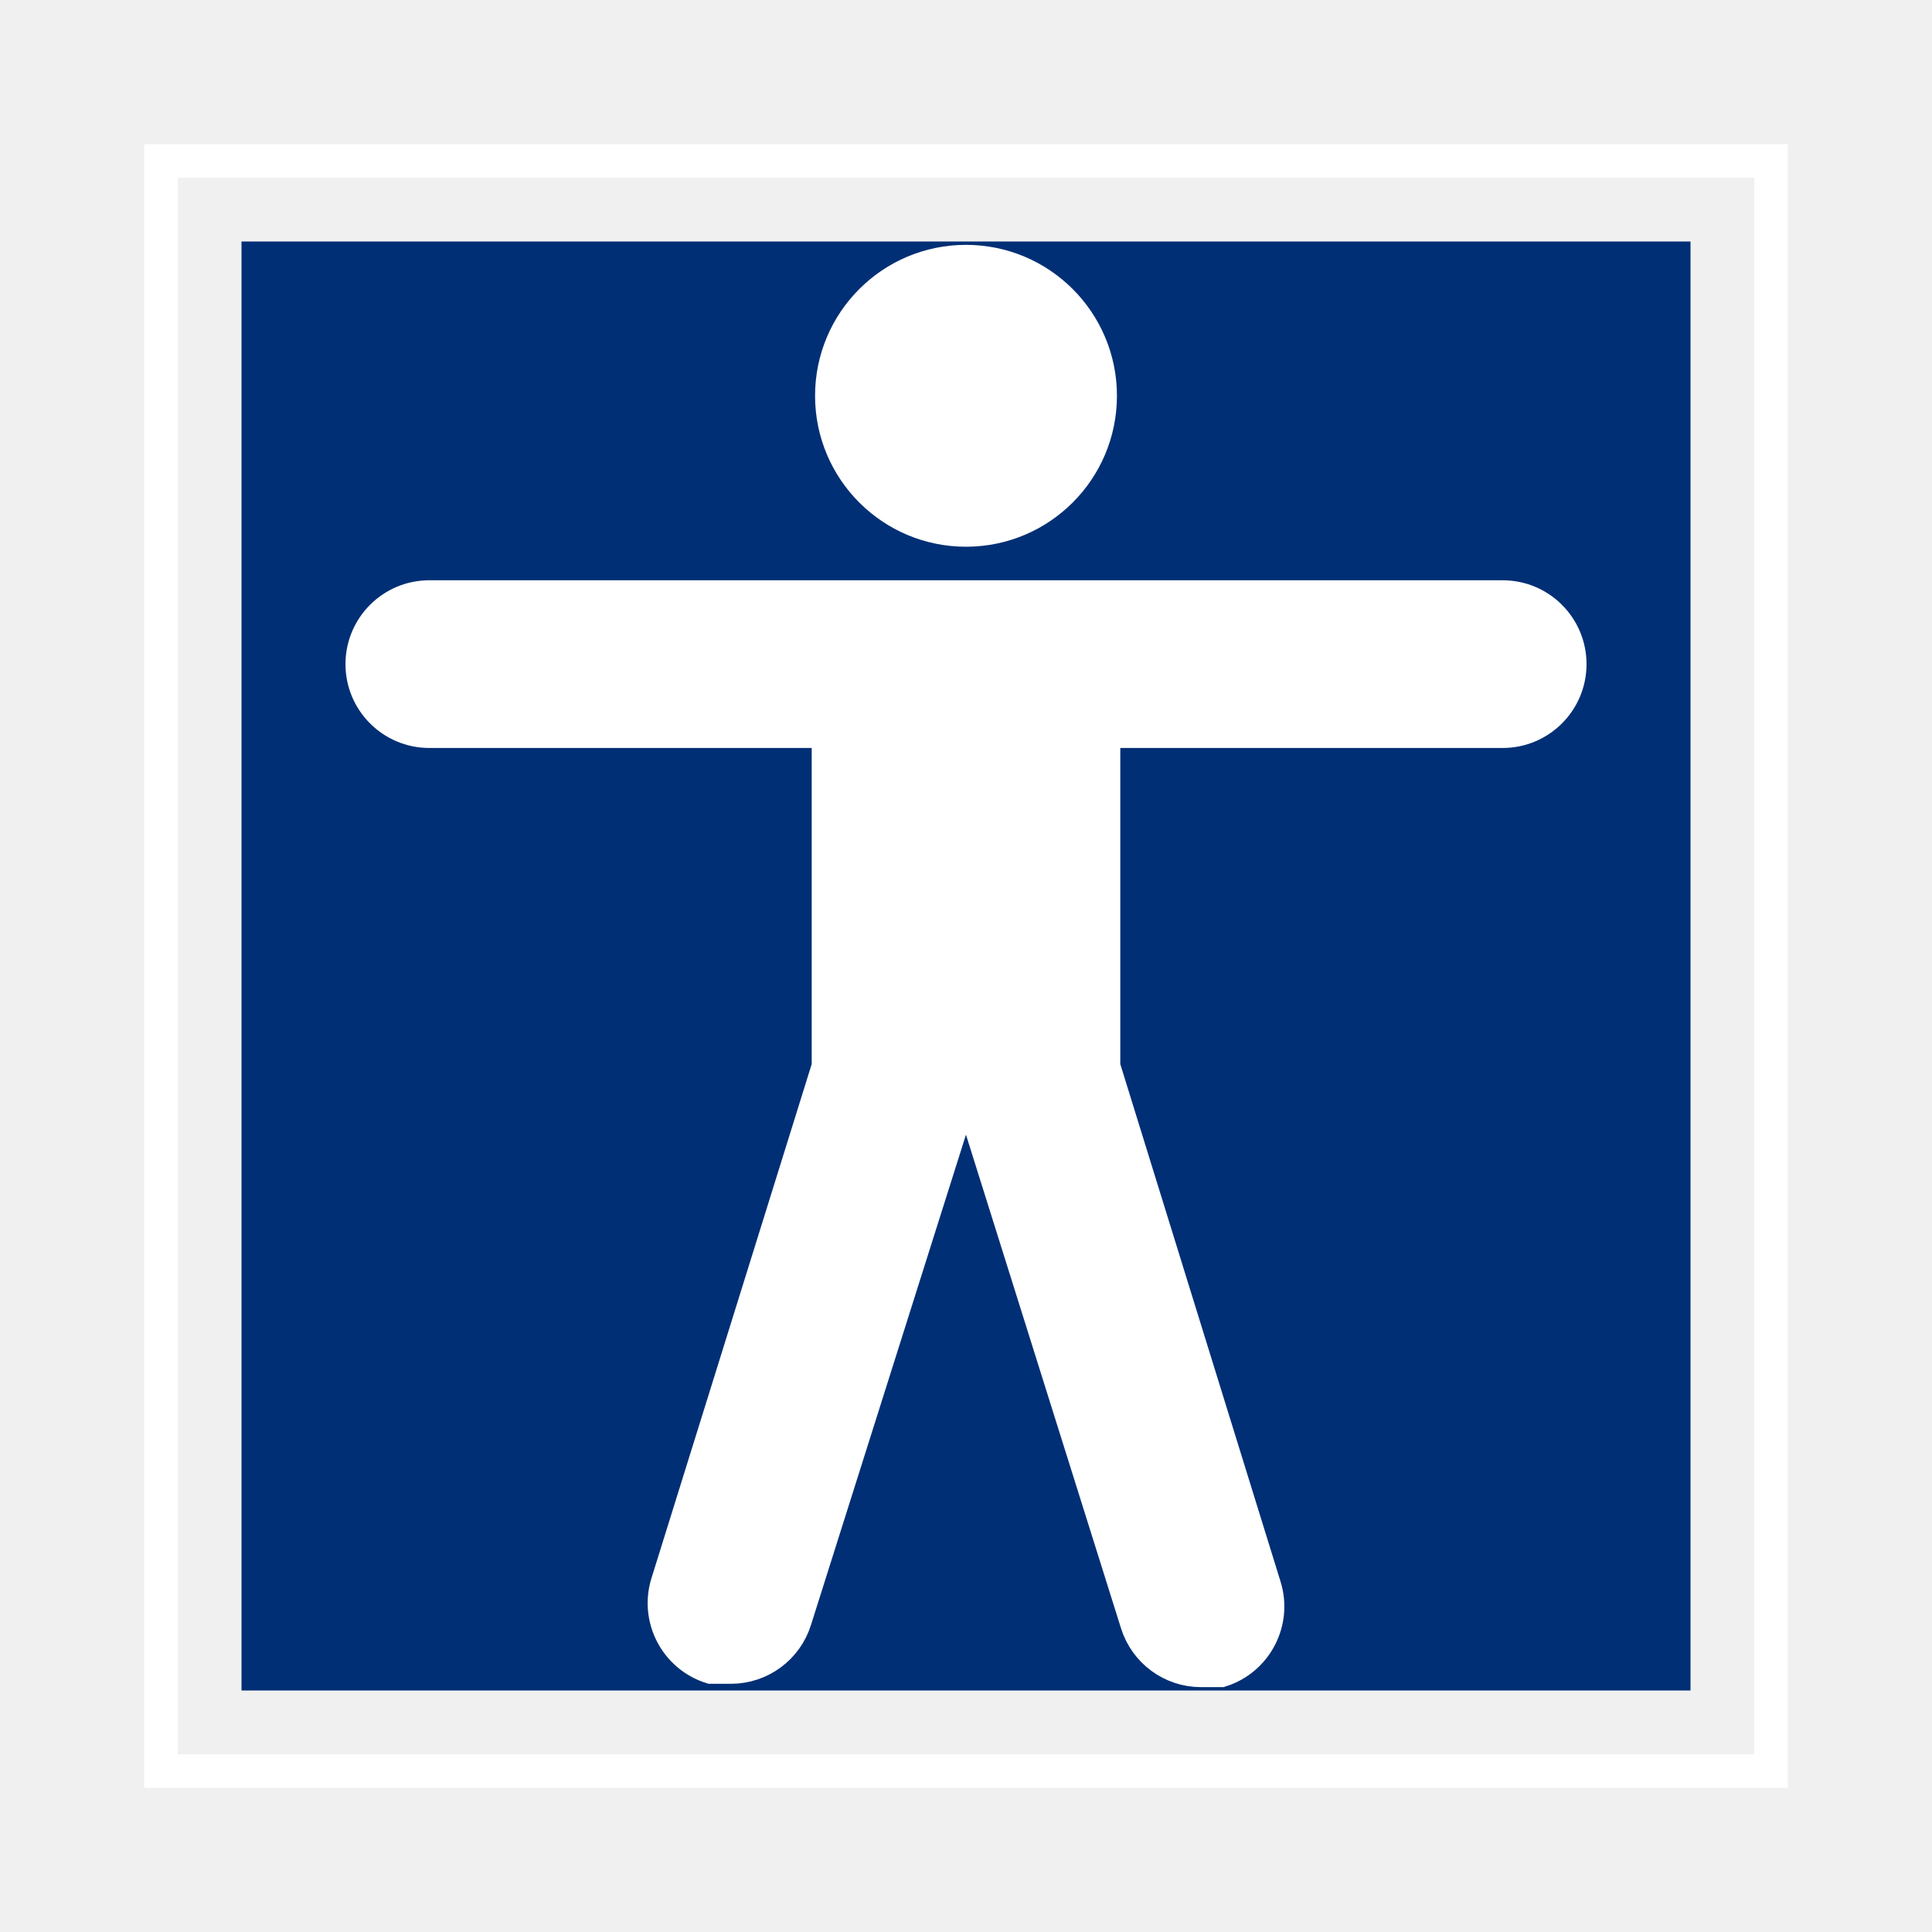
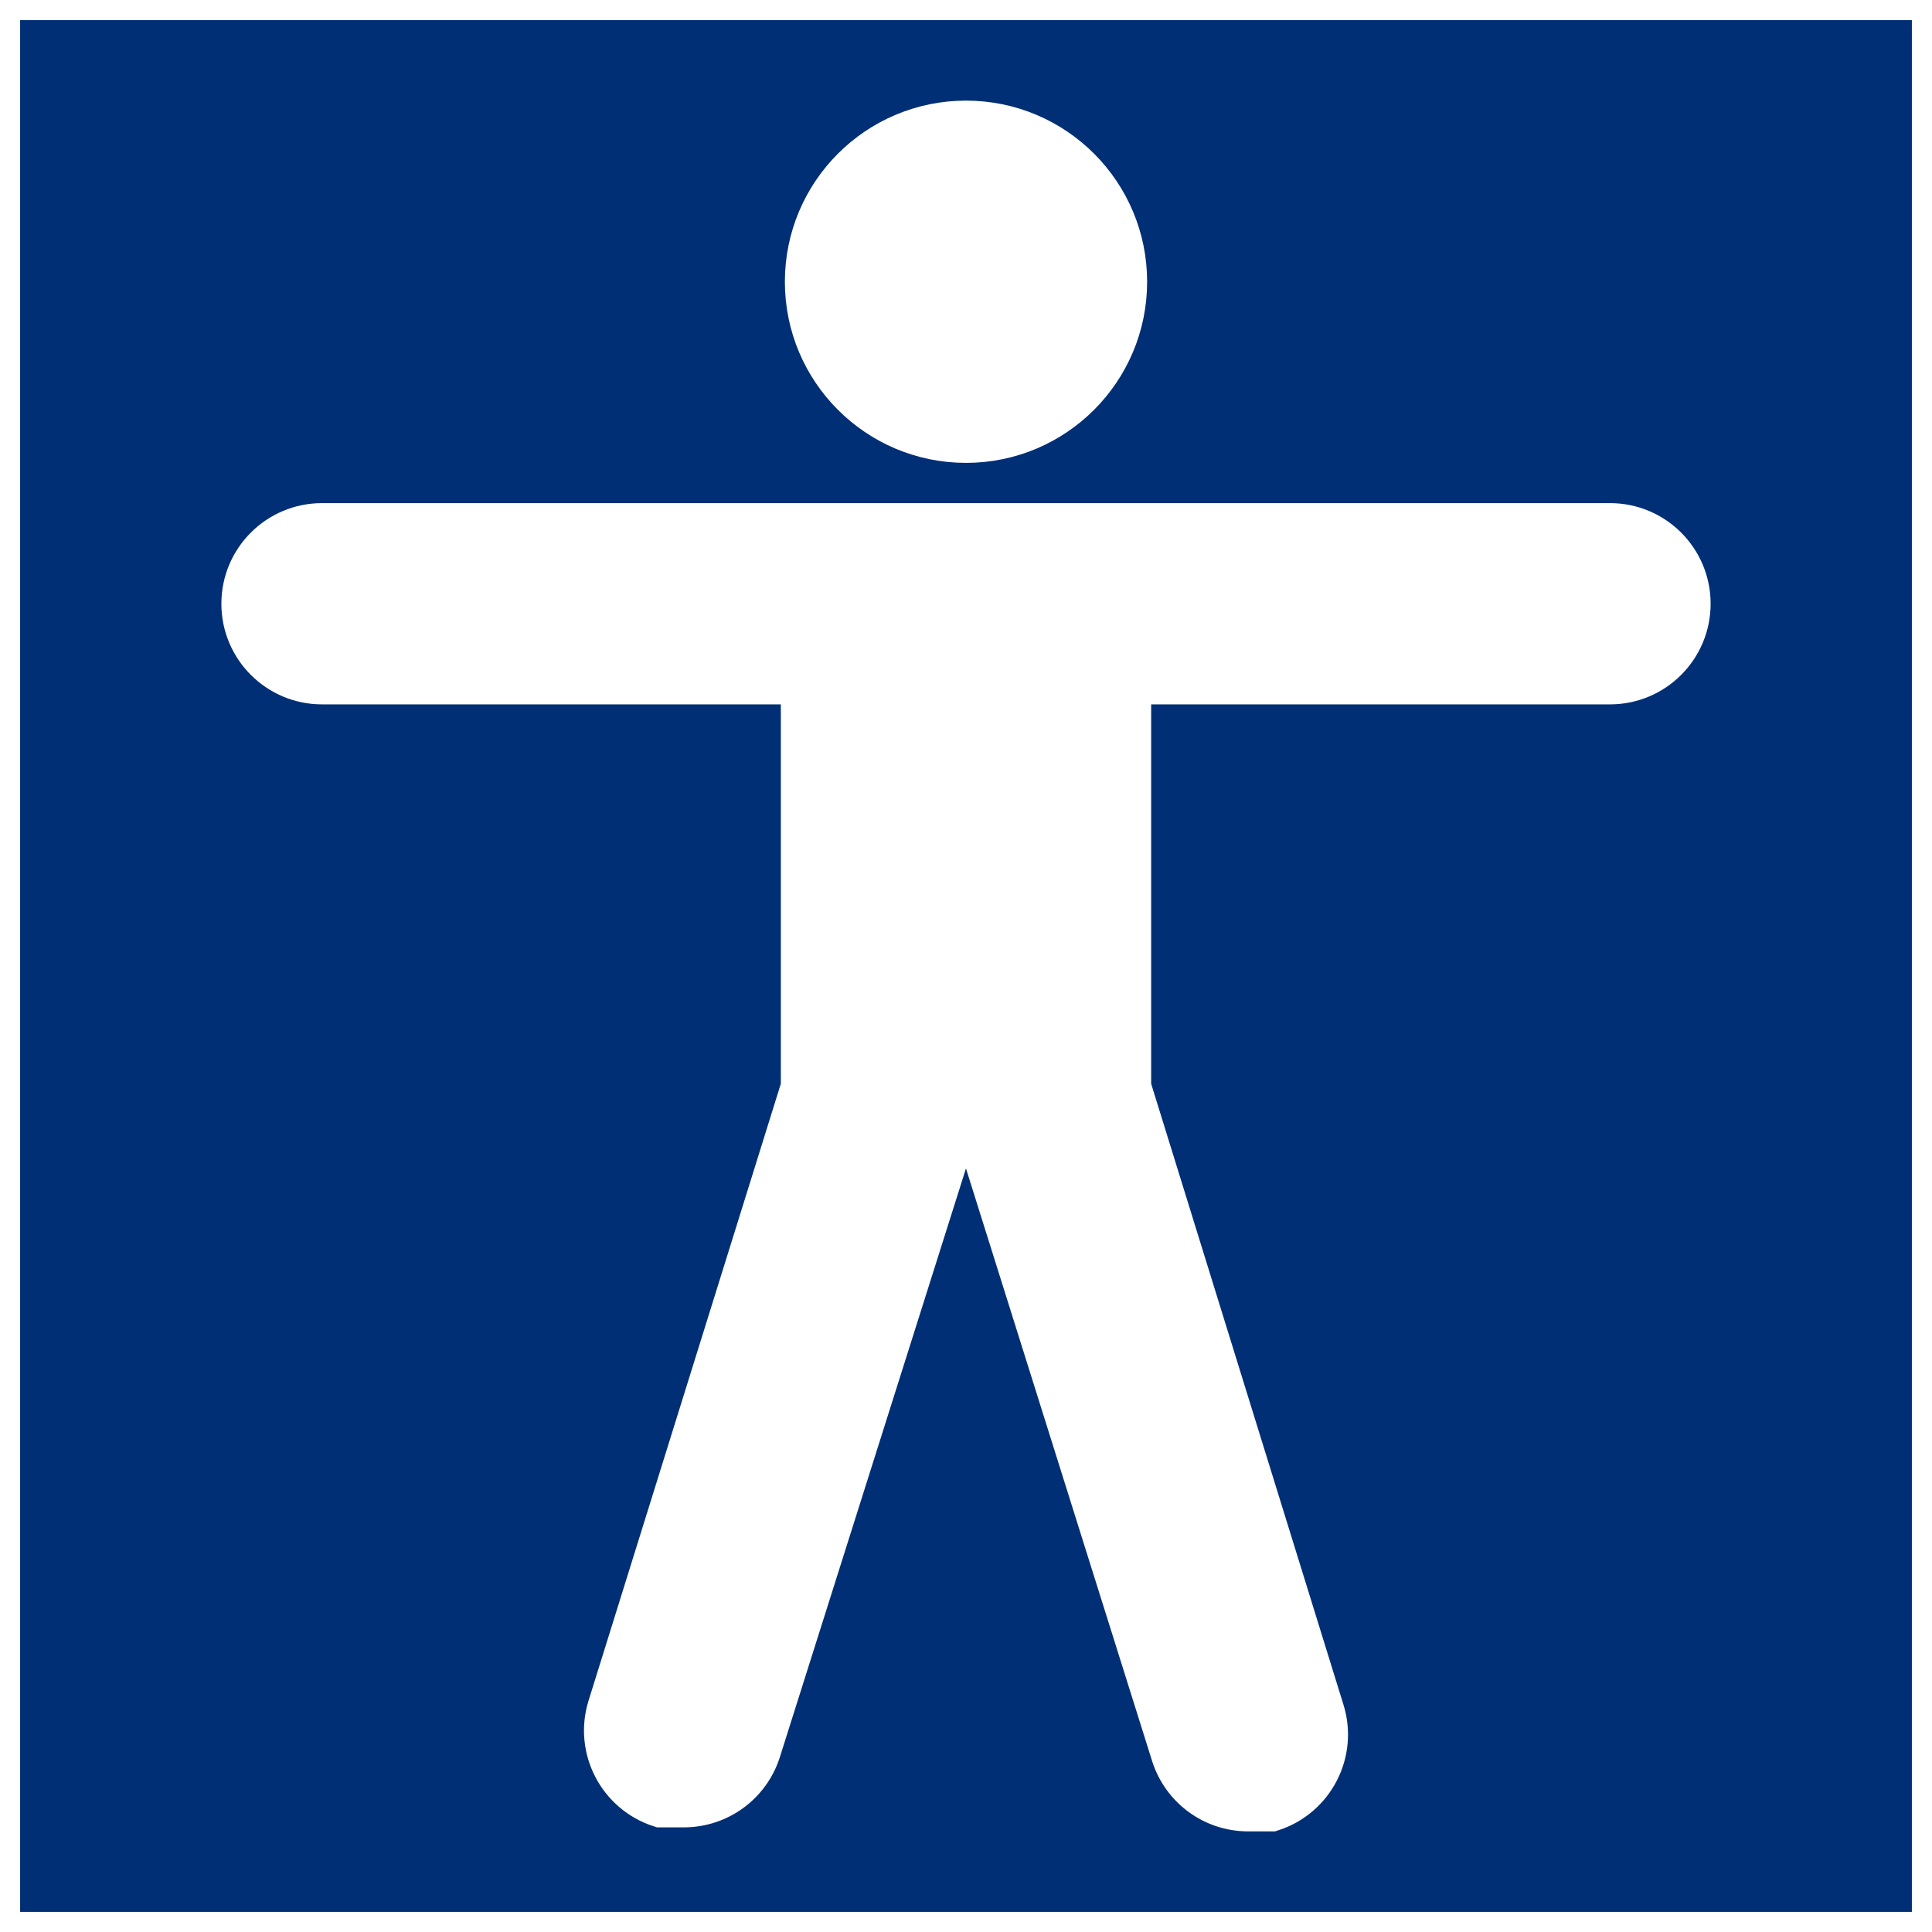
- <svg xmlns="http://www.w3.org/2000/svg" width="64px" height="64px" viewBox="-4.8 -4.8 57.60 57.60" fill="#ffffff" stroke="#ffffff">
-   <g id="SVGRepo_bgCarrier" stroke-width="0" transform="translate(6,6), scale(0.75)">
-     <rect x="-4.8" y="-4.8" width="57.60" height="57.60" rx="0" fill="#012F75" strokewidth="0" />
+ <svg xmlns="http://www.w3.org/2000/svg" width="64px" height="64px" viewBox="0 0 48.00 48.00" fill="#ffffff" stroke="#ffffff">
+   <g id="SVGRepo_bgCarrier" stroke-width="0" transform="translate(0,0), scale(1)">
+     <rect x="0" y="0" width="48.00" height="48.00" rx="0" fill="#012F75" strokewidth="0" />
  </g>
-   <g id="SVGRepo_tracerCarrier" stroke-linecap="round" stroke-linejoin="round" />
+   <g id="SVGRepo_tracerCarrier" stroke-linecap="round" stroke-linejoin="round" stroke="#CCCCCC" stroke-width="2.976" />
  <g id="SVGRepo_iconCarrier">
    <g id="Layer_2" data-name="Layer 2">
      <g id="invisible_box" data-name="invisible box">
        <rect width="48" height="48" fill="none" />
      </g>
      <g id="Layer_6" data-name="Layer 6">
        <g>
          <circle cx="24" cy="7" r="4" />
          <path d="M40,13H8a2,2,0,0,0,0,4H19.9V27L15.1,42.4a2,2,0,0,0,1.3,2.5H17a2,2,0,0,0,1.9-1.4L23.8,28h.4l4.9,15.6A2,2,0,0,0,31,45h.6a2,2,0,0,0,1.3-2.5L28.1,27V17H40a2,2,0,0,0,0-4Z" />
        </g>
      </g>
    </g>
  </g>
</svg>
